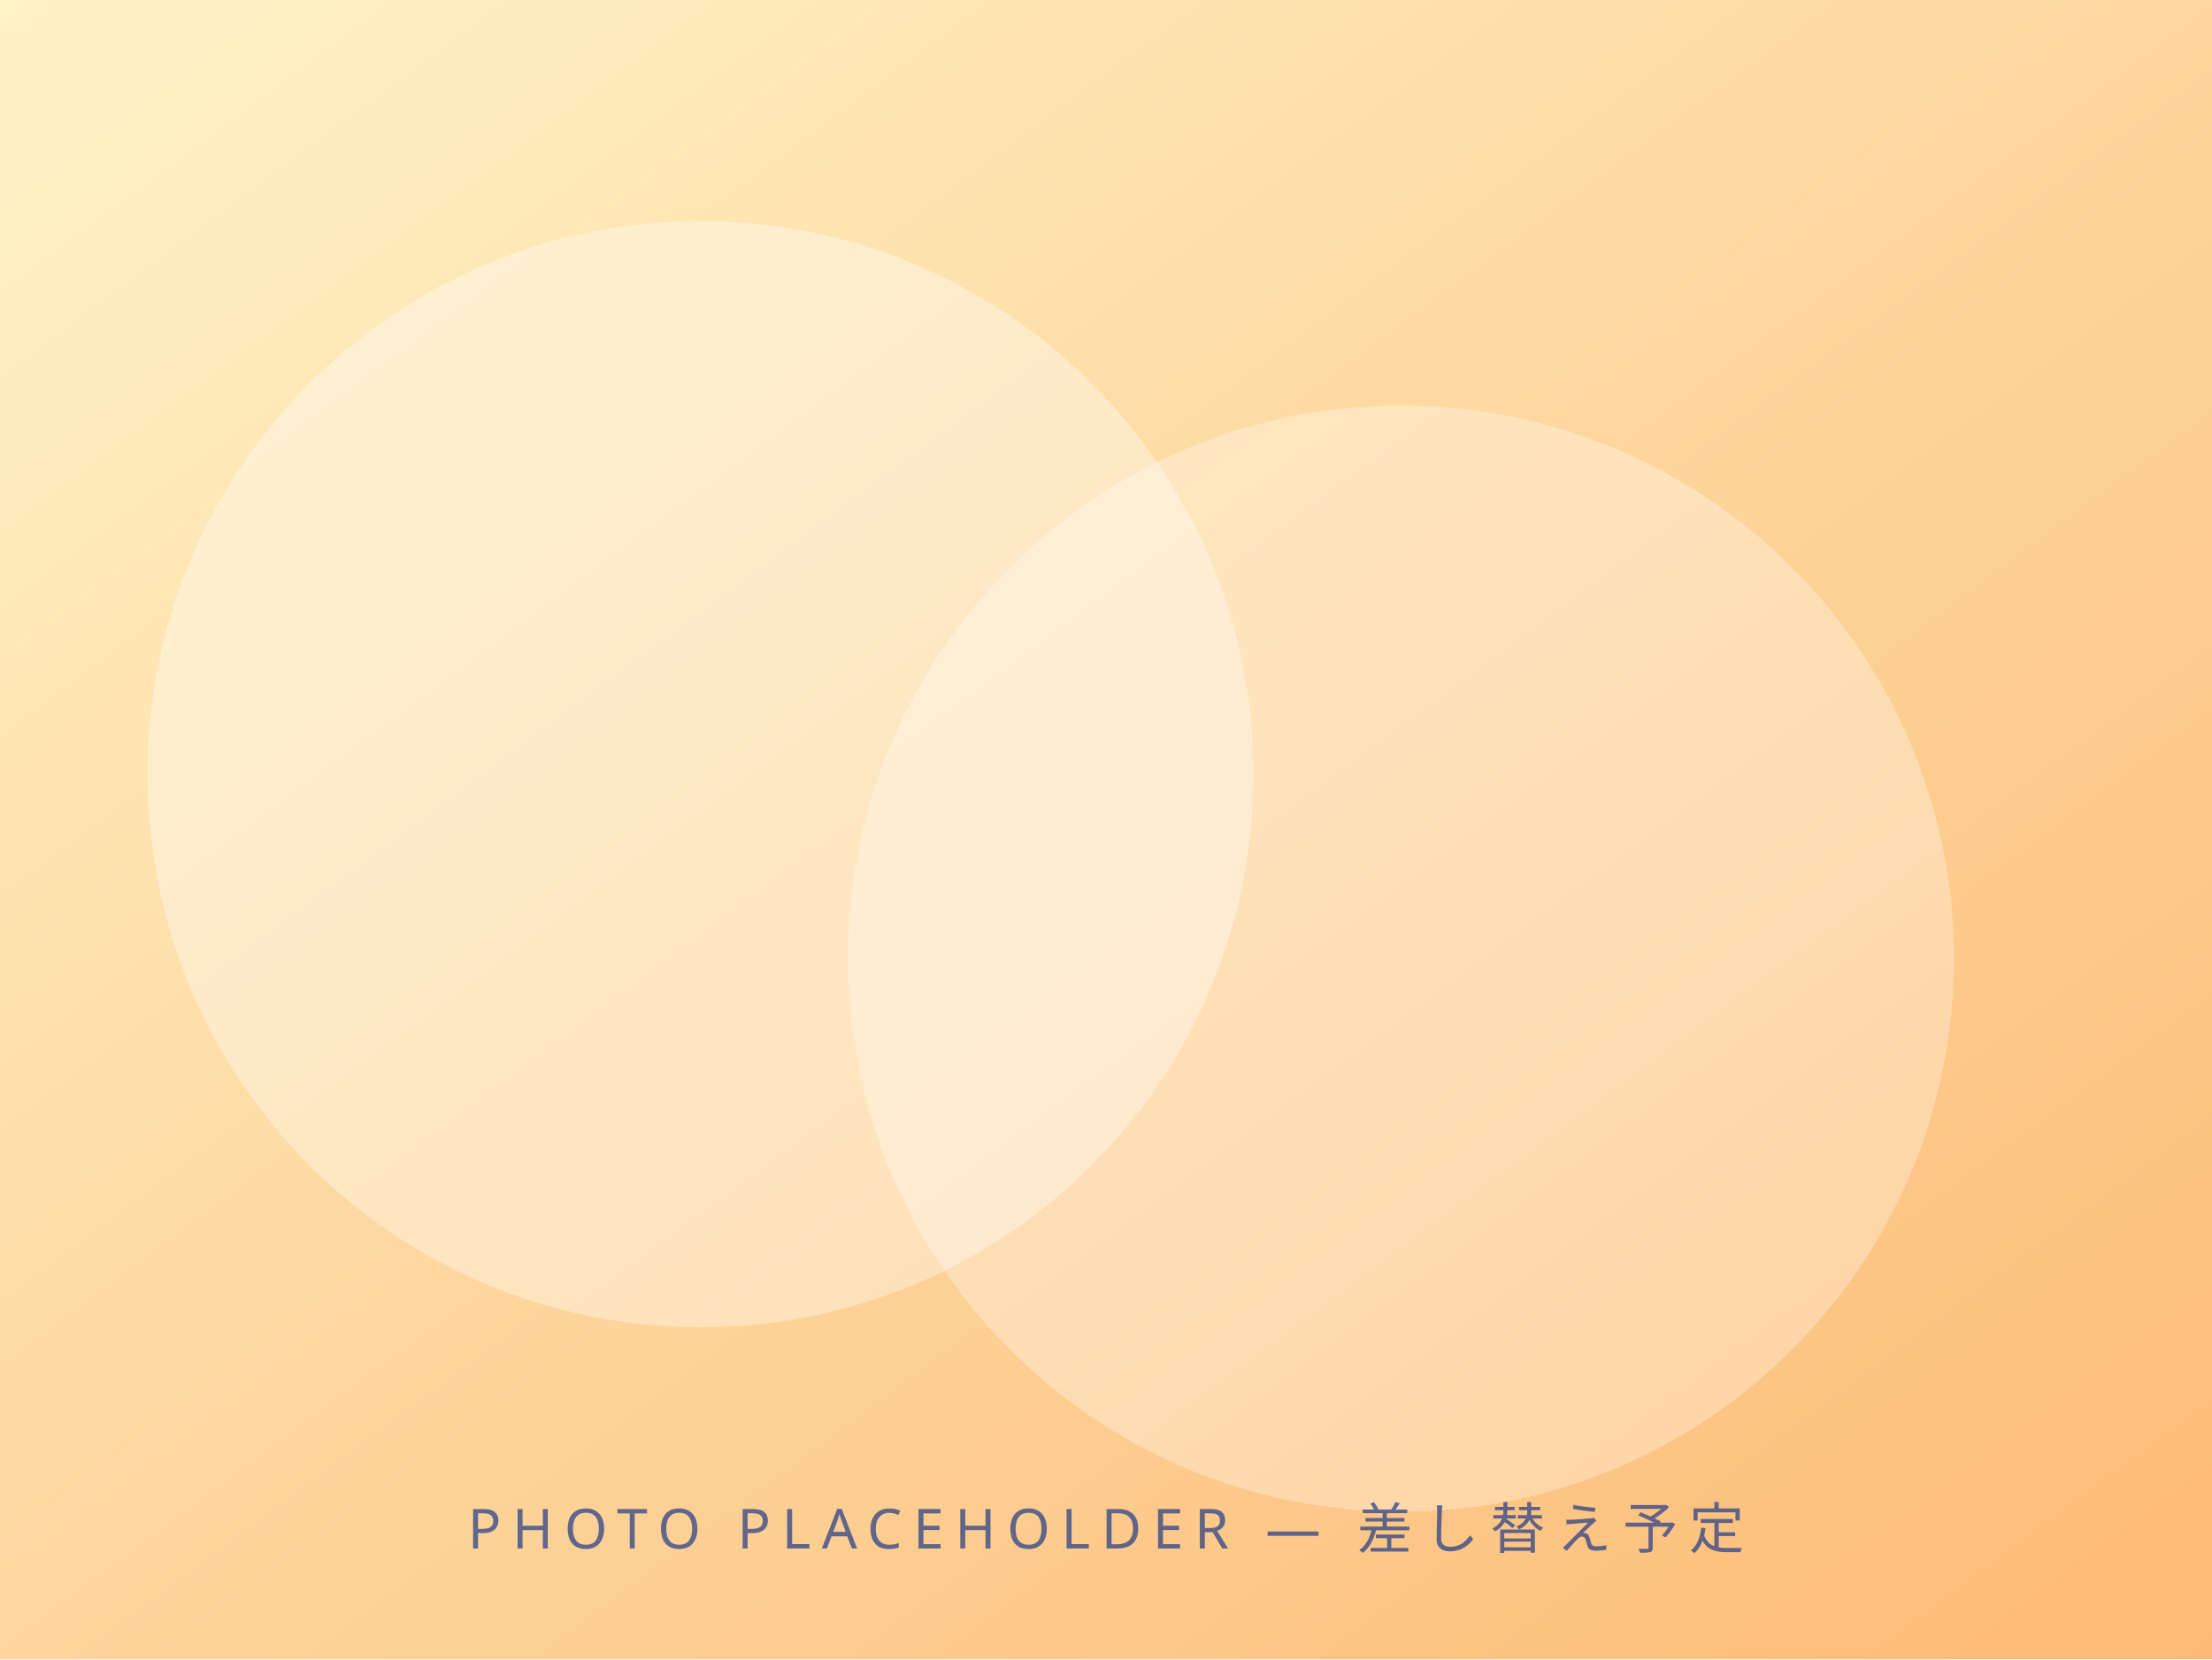
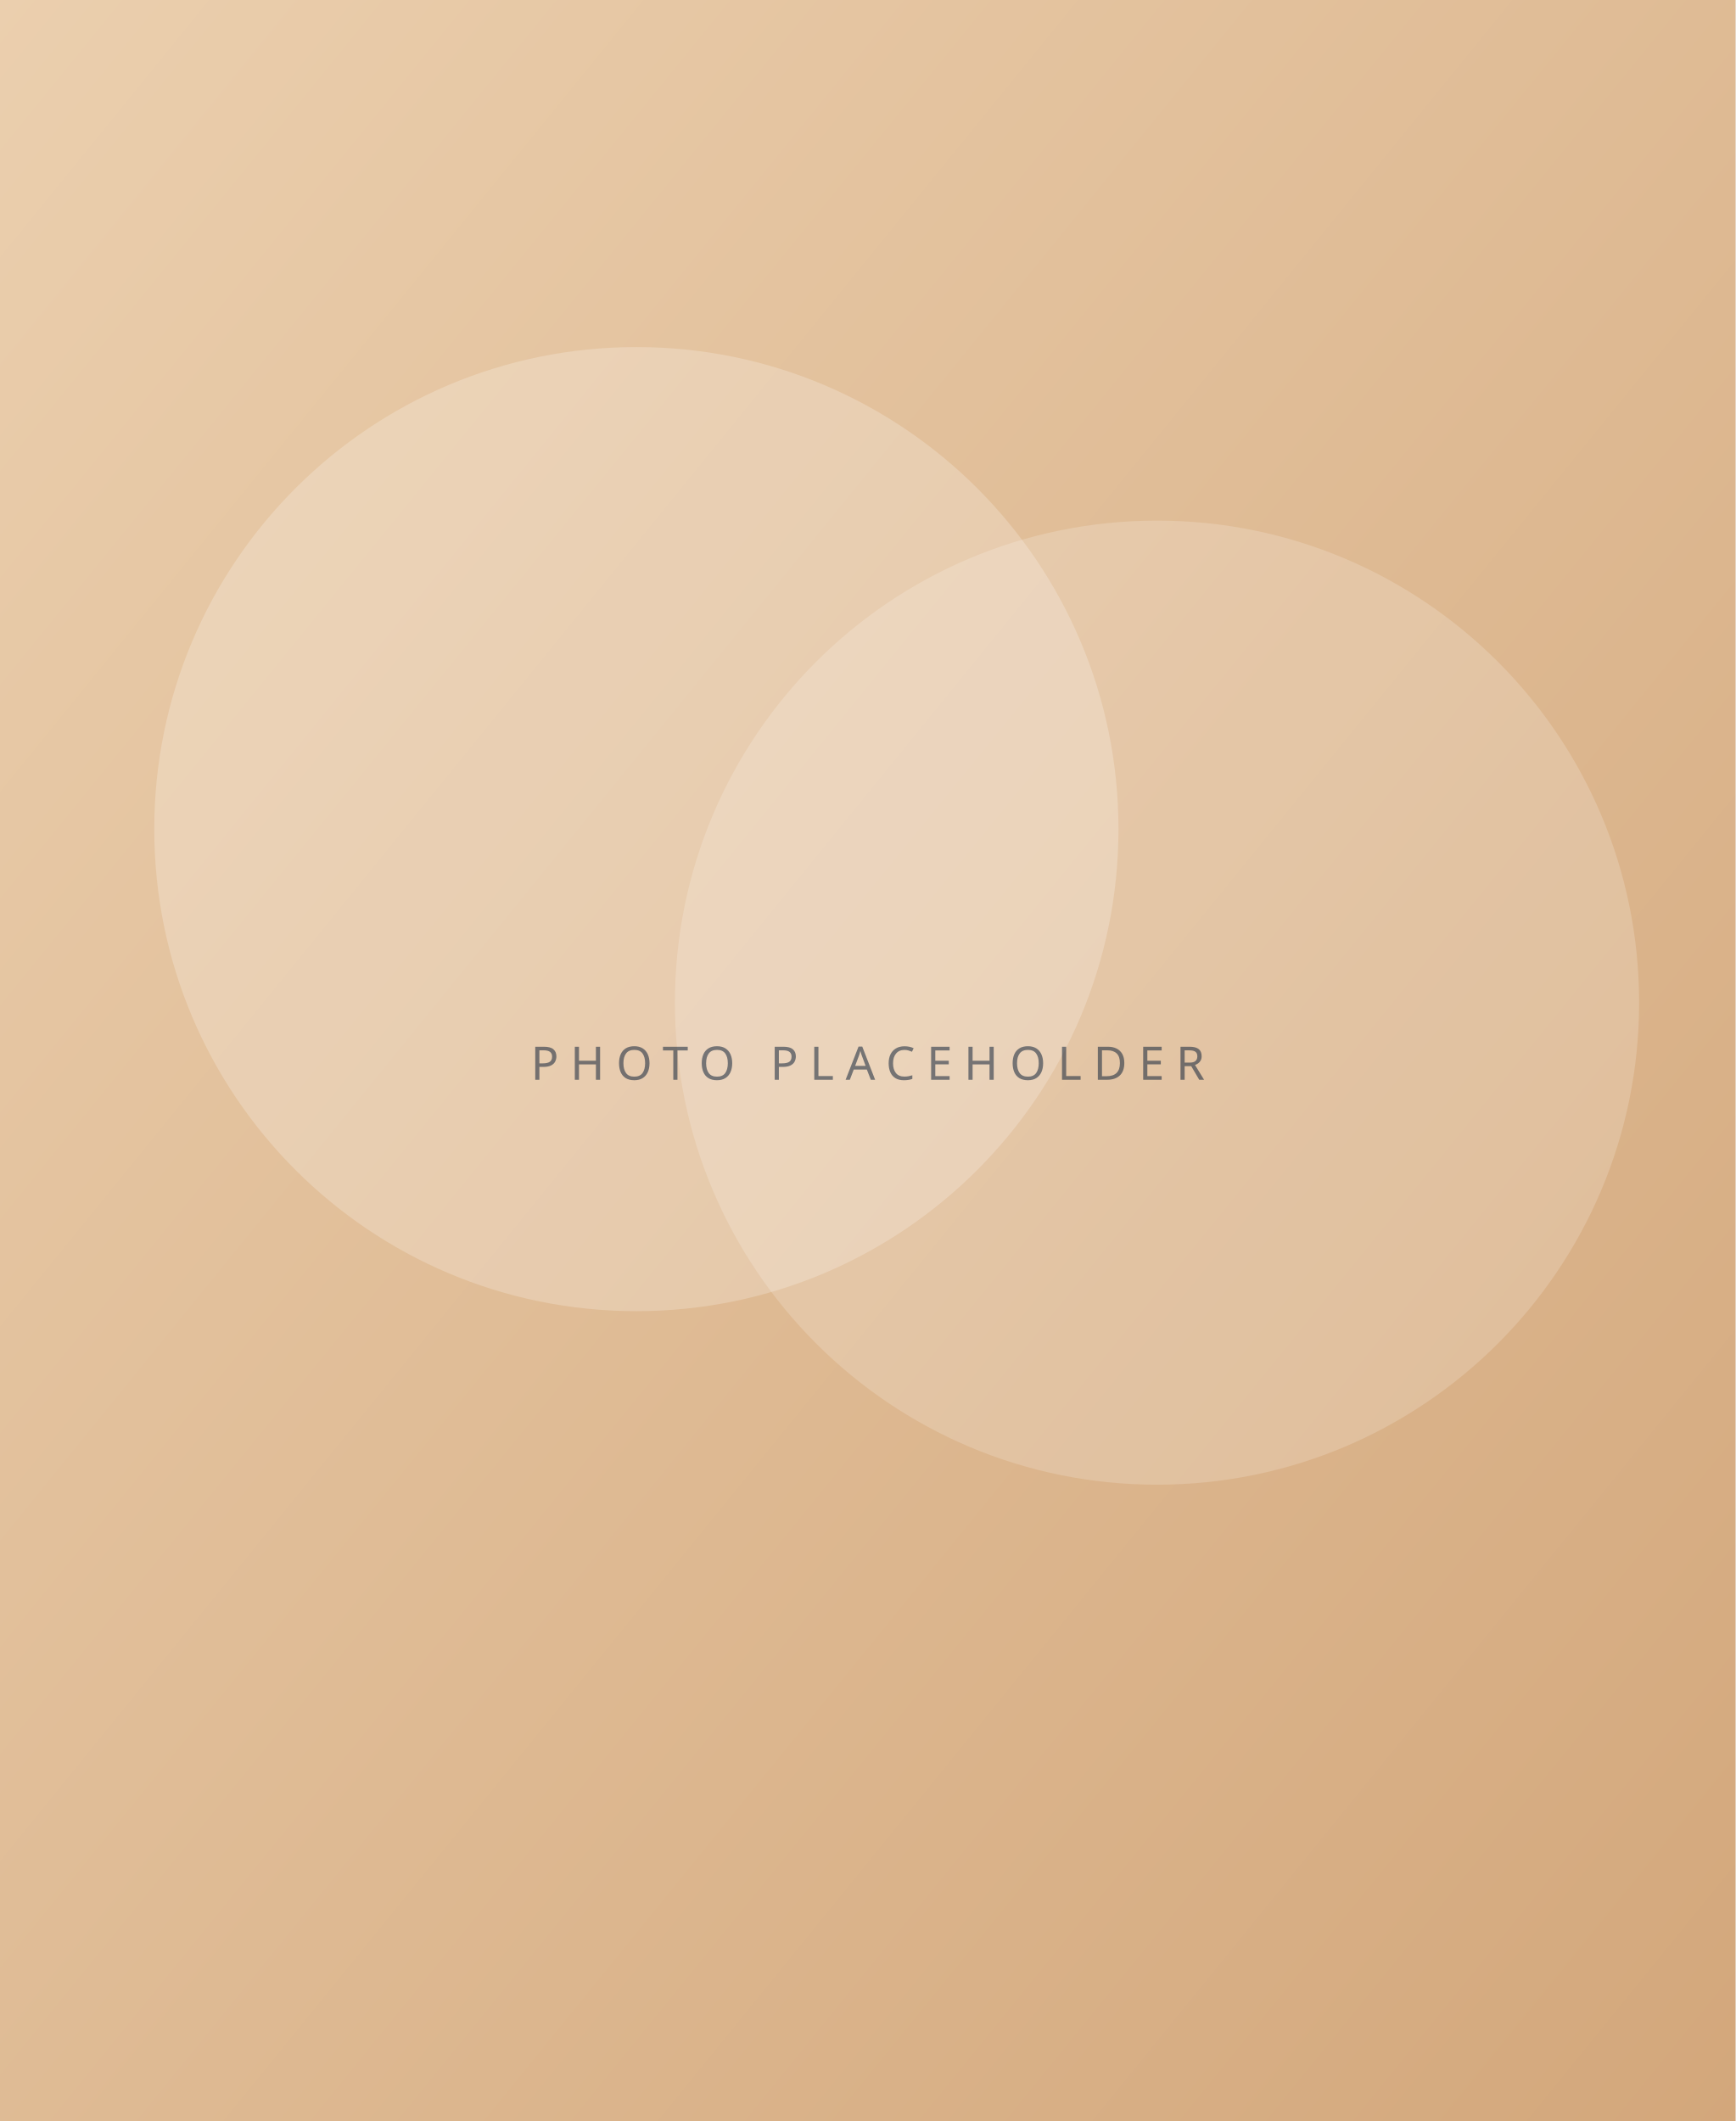
- <svg xmlns="http://www.w3.org/2000/svg" viewBox="0 0 1200 900" role="img" aria-label="仮画像（差し替え予定）">
+ <svg xmlns="http://www.w3.org/2000/svg" viewBox="0 0 900 1100" preserveAspectRatio="xMidYMid slice" role="img" aria-label="仮画像（差し替え予定）">
  <defs>
    <linearGradient id="g" x1="0" y1="0" x2="1" y2="1">
-       <stop offset="0" stop-color="#fef3c7" />
-       <stop offset="1" stop-color="#fdba74" />
+       <stop offset="0" stop-color="#EBCFAE" />
+       <stop offset="1" stop-color="#D3A77B" />
    </linearGradient>
  </defs>
-   <rect width="1200" height="900" fill="url(#g)" />
-   <circle cx="380" cy="420" r="300" fill="#fff" fill-opacity=".35" />
-   <circle cx="760" cy="520" r="300" fill="#fff" fill-opacity=".3" />
-   <text x="600" y="840" text-anchor="middle" font-family="sans-serif" font-size="30" letter-spacing="6" fill="#1e3a8a" fill-opacity=".7">PHOTO PLACEHOLDER — 差し替え予定</text>
+   <rect width="900" height="1100" fill="url(#g)" />
+   <circle cx="330" cy="430" r="250" fill="#fff" fill-opacity=".22" />
+   <circle cx="600" cy="520" r="250" fill="#fff" fill-opacity=".18" />
+   <text x="450" y="560" text-anchor="middle" font-family="sans-serif" font-size="24" letter-spacing="6" fill="#14253B" fill-opacity=".55">PHOTO PLACEHOLDER</text>
</svg>
